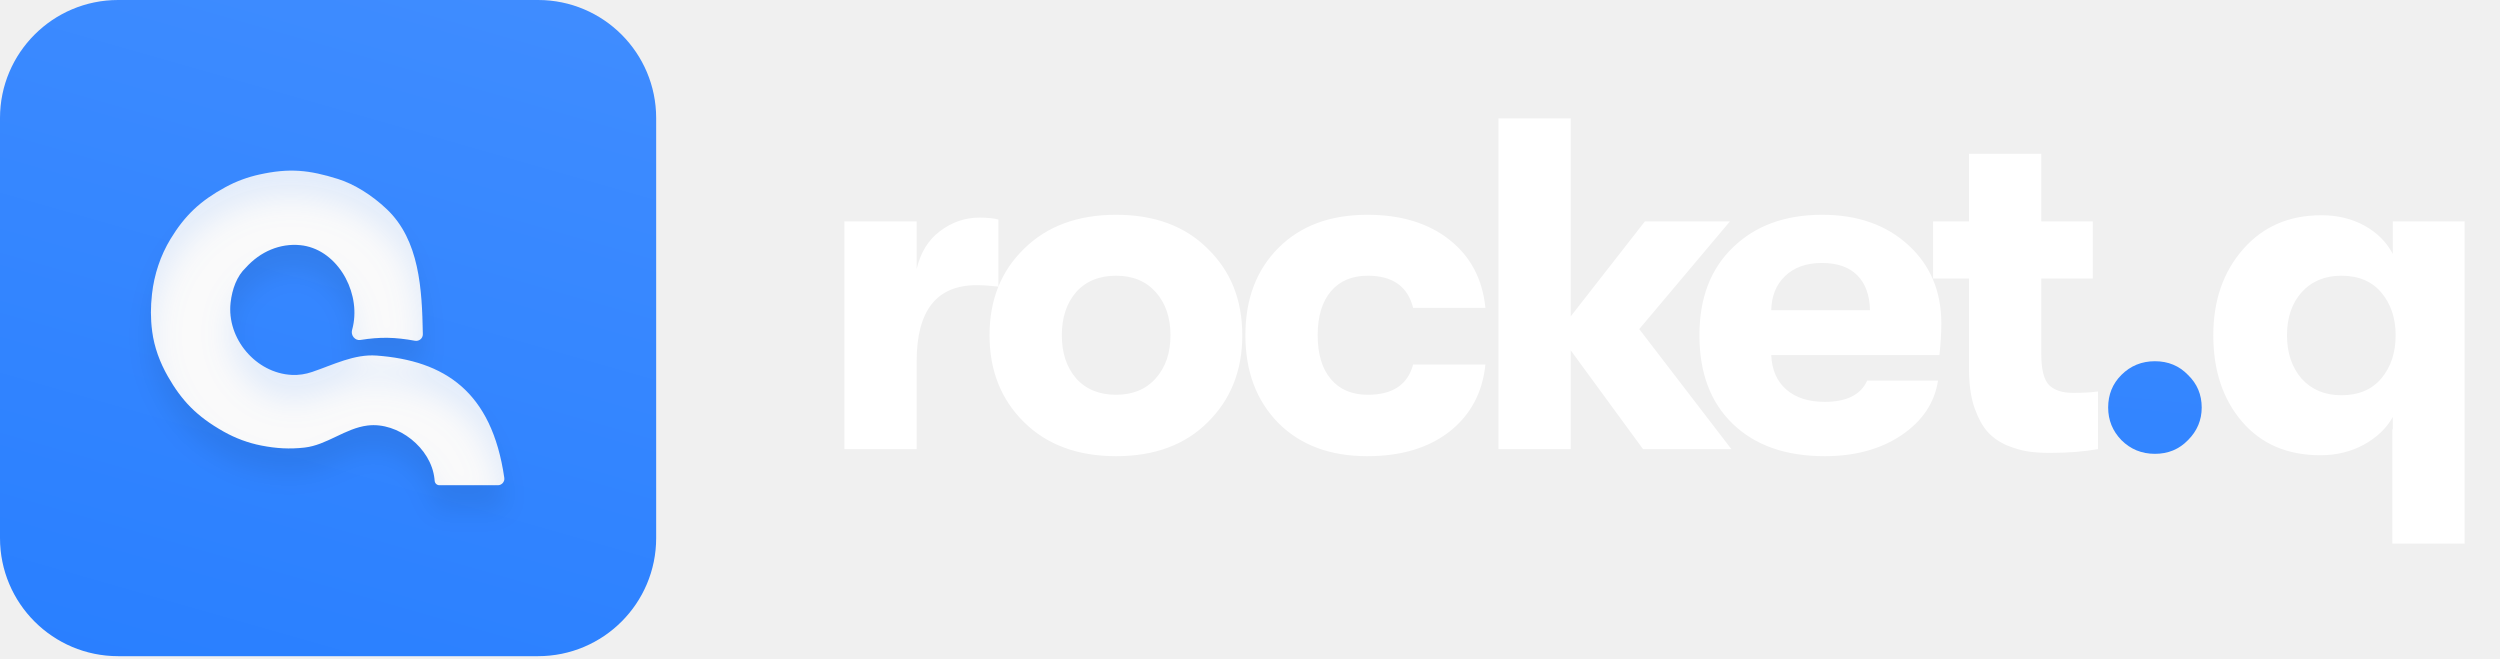
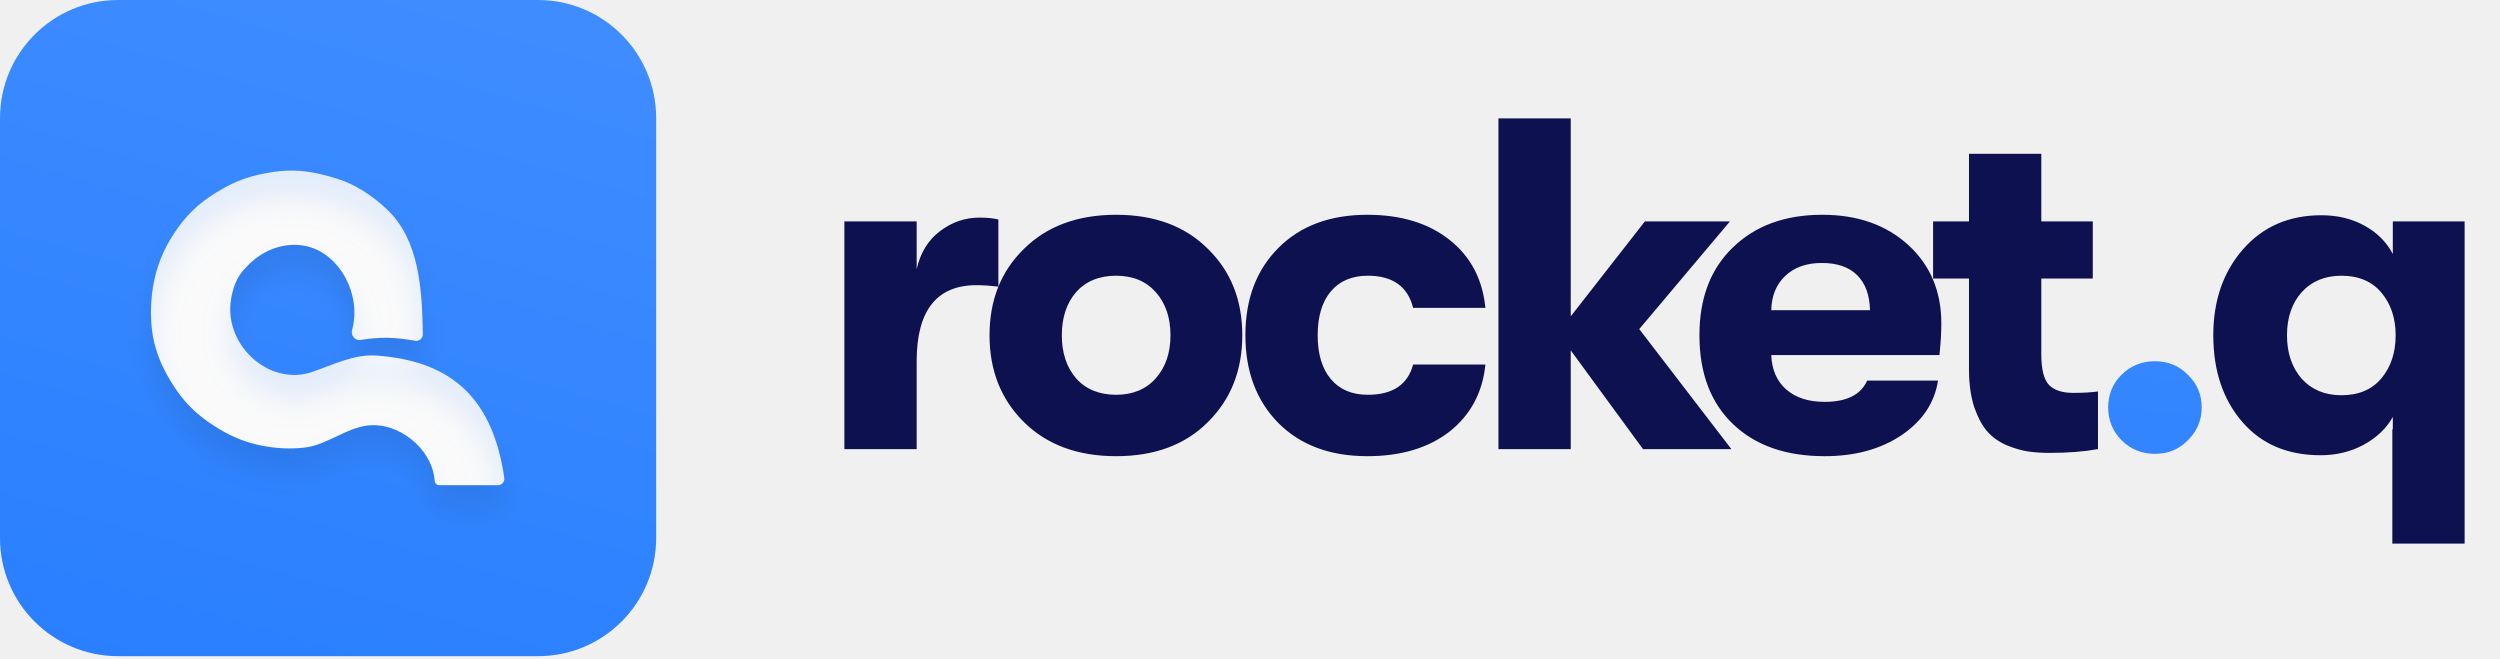
<svg xmlns="http://www.w3.org/2000/svg" width="167" height="44" viewBox="0 0 167 44" fill="none">
-   <path d="M56.404 30V14.789H61.233V17.976C61.485 16.882 62.001 16.04 62.779 15.451C63.578 14.841 64.462 14.536 65.43 14.536C65.935 14.536 66.356 14.578 66.692 14.662V19.144C66.124 19.081 65.64 19.049 65.24 19.049C62.569 19.049 61.233 20.743 61.233 24.13V30H56.404ZM80.681 28.201C79.167 29.716 77.126 30.473 74.559 30.473C71.992 30.473 69.941 29.716 68.405 28.201C66.869 26.686 66.101 24.751 66.101 22.394C66.101 20.038 66.869 18.113 68.405 16.619C69.941 15.104 71.992 14.347 74.559 14.347C77.126 14.347 79.167 15.104 80.681 16.619C82.217 18.113 82.985 20.038 82.985 22.394C82.985 24.751 82.217 26.686 80.681 28.201ZM74.559 26.371C75.674 26.371 76.558 26.003 77.21 25.266C77.862 24.53 78.188 23.573 78.188 22.394C78.188 21.216 77.862 20.259 77.21 19.522C76.558 18.786 75.674 18.418 74.559 18.418C73.423 18.418 72.529 18.786 71.877 19.522C71.245 20.259 70.93 21.216 70.93 22.394C70.93 23.573 71.245 24.53 71.877 25.266C72.529 26.003 73.423 26.371 74.559 26.371ZM91.335 30.473C88.852 30.473 86.874 29.737 85.402 28.264C83.929 26.77 83.192 24.814 83.192 22.394C83.192 19.975 83.929 18.029 85.402 16.556C86.874 15.083 88.852 14.347 91.335 14.347C93.586 14.347 95.416 14.904 96.826 16.019C98.236 17.134 99.035 18.649 99.225 20.564H94.396C94.038 19.133 93.028 18.418 91.366 18.418C90.314 18.418 89.494 18.765 88.905 19.459C88.316 20.154 88.021 21.132 88.021 22.394C88.021 23.657 88.316 24.635 88.905 25.329C89.494 26.024 90.314 26.371 91.366 26.371C93.028 26.371 94.038 25.697 94.396 24.351H99.225C99.035 26.223 98.236 27.717 96.826 28.832C95.416 29.926 93.586 30.473 91.335 30.473ZM115.655 30H109.753L104.925 23.404V30H100.096V7.909H104.925V21.132L109.879 14.789H115.56L109.501 21.984L115.655 30ZM129.681 21.605C129.681 22.236 129.639 22.941 129.554 23.72H118.319C118.361 24.709 118.698 25.477 119.329 26.024C119.96 26.571 120.813 26.844 121.886 26.844C123.358 26.844 124.305 26.371 124.726 25.424H129.46C129.228 26.918 128.408 28.138 126.998 29.085C125.61 30.011 123.905 30.473 121.886 30.473C119.298 30.473 117.257 29.758 115.763 28.327C114.269 26.897 113.522 24.919 113.522 22.394C113.522 19.912 114.269 17.955 115.763 16.524C117.257 15.073 119.245 14.347 121.728 14.347C124.084 14.347 125.999 15.02 127.472 16.366C128.944 17.713 129.681 19.459 129.681 21.605ZM118.319 20.722H124.915C124.894 19.712 124.61 18.933 124.063 18.386C123.516 17.839 122.727 17.566 121.696 17.566C120.665 17.566 119.845 17.86 119.235 18.449C118.646 19.017 118.34 19.775 118.319 20.722ZM138.472 26.244C139.145 26.244 139.703 26.213 140.145 26.15V30C139.219 30.168 138.146 30.253 136.926 30.253C136.379 30.253 135.895 30.221 135.474 30.158C135.053 30.095 134.58 29.958 134.054 29.747C133.528 29.516 133.097 29.211 132.76 28.832C132.423 28.454 132.129 27.907 131.876 27.191C131.645 26.476 131.529 25.634 131.529 24.666V18.607H129.131V14.789H131.529V10.276H136.358V14.789H139.798V18.607H136.358V23.657C136.358 24.688 136.536 25.382 136.894 25.739C137.252 26.076 137.778 26.244 138.472 26.244ZM159.84 14.789H164.637V36.312H159.808V28.674H159.84V27.854C159.419 28.611 158.767 29.232 157.883 29.716C157.021 30.179 156.063 30.41 155.011 30.41C152.802 30.41 151.056 29.663 149.773 28.17C148.489 26.676 147.848 24.751 147.848 22.394C147.848 20.08 148.51 18.165 149.836 16.651C151.161 15.136 152.908 14.378 155.075 14.378C156.148 14.378 157.105 14.61 157.946 15.073C158.788 15.535 159.419 16.167 159.84 16.966V14.789ZM156.4 26.402C157.557 26.402 158.451 26.024 159.083 25.266C159.714 24.509 160.029 23.551 160.029 22.394C160.029 21.258 159.714 20.311 159.083 19.554C158.451 18.797 157.557 18.418 156.4 18.418C155.306 18.418 154.422 18.786 153.749 19.522C153.097 20.259 152.771 21.216 152.771 22.394C152.771 23.573 153.097 24.54 153.749 25.298C154.422 26.034 155.306 26.402 156.4 26.402Z" fill="#FFFFFF" />
+   <path d="M56.404 30V14.789H61.233V17.976C61.485 16.882 62.001 16.04 62.779 15.451C63.578 14.841 64.462 14.536 65.43 14.536C65.935 14.536 66.356 14.578 66.692 14.662V19.144C66.124 19.081 65.64 19.049 65.24 19.049C62.569 19.049 61.233 20.743 61.233 24.13V30H56.404ZM80.681 28.201C79.167 29.716 77.126 30.473 74.559 30.473C71.992 30.473 69.941 29.716 68.405 28.201C66.869 26.686 66.101 24.751 66.101 22.394C66.101 20.038 66.869 18.113 68.405 16.619C69.941 15.104 71.992 14.347 74.559 14.347C77.126 14.347 79.167 15.104 80.681 16.619C82.217 18.113 82.985 20.038 82.985 22.394C82.985 24.751 82.217 26.686 80.681 28.201ZM74.559 26.371C75.674 26.371 76.558 26.003 77.21 25.266C77.862 24.53 78.188 23.573 78.188 22.394C78.188 21.216 77.862 20.259 77.21 19.522C76.558 18.786 75.674 18.418 74.559 18.418C73.423 18.418 72.529 18.786 71.877 19.522C71.245 20.259 70.93 21.216 70.93 22.394C70.93 23.573 71.245 24.53 71.877 25.266C72.529 26.003 73.423 26.371 74.559 26.371ZM91.335 30.473C88.852 30.473 86.874 29.737 85.402 28.264C83.929 26.77 83.192 24.814 83.192 22.394C83.192 19.975 83.929 18.029 85.402 16.556C86.874 15.083 88.852 14.347 91.335 14.347C93.586 14.347 95.416 14.904 96.826 16.019C98.236 17.134 99.035 18.649 99.225 20.564H94.396C94.038 19.133 93.028 18.418 91.366 18.418C90.314 18.418 89.494 18.765 88.905 19.459C88.316 20.154 88.021 21.132 88.021 22.394C88.021 23.657 88.316 24.635 88.905 25.329C89.494 26.024 90.314 26.371 91.366 26.371C93.028 26.371 94.038 25.697 94.396 24.351H99.225C99.035 26.223 98.236 27.717 96.826 28.832C95.416 29.926 93.586 30.473 91.335 30.473ZM115.655 30H109.753L104.925 23.404V30H100.096V7.909H104.925V21.132L109.879 14.789H115.56L109.501 21.984L115.655 30ZM129.681 21.605C129.681 22.236 129.639 22.941 129.554 23.72H118.319C118.361 24.709 118.698 25.477 119.329 26.024C119.96 26.571 120.813 26.844 121.886 26.844C123.358 26.844 124.305 26.371 124.726 25.424H129.46C129.228 26.918 128.408 28.138 126.998 29.085C125.61 30.011 123.905 30.473 121.886 30.473C119.298 30.473 117.257 29.758 115.763 28.327C114.269 26.897 113.522 24.919 113.522 22.394C113.522 19.912 114.269 17.955 115.763 16.524C117.257 15.073 119.245 14.347 121.728 14.347C124.084 14.347 125.999 15.02 127.472 16.366C128.944 17.713 129.681 19.459 129.681 21.605ZM118.319 20.722H124.915C124.894 19.712 124.61 18.933 124.063 18.386C123.516 17.839 122.727 17.566 121.696 17.566C120.665 17.566 119.845 17.86 119.235 18.449C118.646 19.017 118.34 19.775 118.319 20.722ZM138.472 26.244C139.145 26.244 139.703 26.213 140.145 26.15V30C139.219 30.168 138.146 30.253 136.926 30.253C136.379 30.253 135.895 30.221 135.474 30.158C135.053 30.095 134.58 29.958 134.054 29.747C133.528 29.516 133.097 29.211 132.76 28.832C132.423 28.454 132.129 27.907 131.876 27.191C131.645 26.476 131.529 25.634 131.529 24.666V18.607H129.131V14.789H131.529V10.276H136.358V14.789H139.798V18.607H136.358V23.657C136.358 24.688 136.536 25.382 136.894 25.739C137.252 26.076 137.778 26.244 138.472 26.244ZM159.84 14.789H164.637V36.312H159.808V28.674H159.84V27.854C159.419 28.611 158.767 29.232 157.883 29.716C157.021 30.179 156.063 30.41 155.011 30.41C152.802 30.41 151.056 29.663 149.773 28.17C148.489 26.676 147.848 24.751 147.848 22.394C147.848 20.08 148.51 18.165 149.836 16.651C151.161 15.136 152.908 14.378 155.075 14.378C156.148 14.378 157.105 14.61 157.946 15.073C158.788 15.535 159.419 16.167 159.84 16.966V14.789ZM156.4 26.402C157.557 26.402 158.451 26.024 159.083 25.266C159.714 24.509 160.029 23.551 160.029 22.394C160.029 21.258 159.714 20.311 159.083 19.554C158.451 18.797 157.557 18.418 156.4 18.418C155.306 18.418 154.422 18.786 153.749 19.522C153.097 20.259 152.771 21.216 152.771 22.394C152.771 23.573 153.097 24.54 153.749 25.298C154.422 26.034 155.306 26.402 156.4 26.402Z" fill="#0D114F" />
  <path d="M146.158 29.4C145.569 30.011 144.833 30.316 143.949 30.316C143.066 30.316 142.319 30.011 141.709 29.4C141.12 28.79 140.825 28.064 140.825 27.223C140.825 26.36 141.12 25.634 141.709 25.045C142.319 24.435 143.066 24.13 143.949 24.13C144.833 24.13 145.569 24.435 146.158 25.045C146.769 25.634 147.074 26.36 147.074 27.223C147.074 28.064 146.769 28.79 146.158 29.4Z" fill="url(#paint0_linear_10904_622)" />
  <rect width="43.832" height="43.832" rx="7.89" fill="url(#paint1_linear_10904_622)" />
  <g filter="url(#filter0_di_10904_622)">
    <path d="M33.258 32.413H29.349C29.185 32.413 29.051 32.285 29.036 32.123C29.032 32.071 29.027 32.021 29.021 31.973C28.797 29.93 26.598 28.175 24.558 28.424C23.069 28.605 21.835 29.729 20.345 29.898C19.339 30.011 18.462 29.959 17.46 29.763C16.581 29.591 15.733 29.276 14.952 28.837C13.113 27.804 12.126 26.741 11.211 25.139C10.681 24.211 10.303 23.196 10.165 22.137C10.052 21.26 10.059 20.488 10.154 19.637C10.3 18.338 10.717 17.073 11.396 15.956C12.35 14.388 13.382 13.413 15.062 12.5C15.773 12.113 16.539 11.831 17.33 11.657C19.332 11.217 20.629 11.346 22.576 11.956C23.659 12.296 24.836 13.023 25.836 13.972C28.024 16.048 28.191 19.306 28.246 22.322C28.252 22.601 27.996 22.812 27.721 22.763C26.37 22.518 25.398 22.499 24.07 22.71C23.714 22.766 23.421 22.398 23.517 22.051C23.559 21.9 23.592 21.752 23.616 21.606C24.009 19.271 22.411 16.606 20.055 16.376C18.718 16.246 17.394 16.792 16.414 17.886C15.829 18.438 15.505 19.303 15.403 20.226C15.138 22.617 17.094 24.93 19.497 25.044C19.956 25.066 20.398 24.999 20.851 24.846C22.276 24.363 23.665 23.64 25.166 23.753C29.681 24.093 32.852 26.129 33.687 31.922C33.724 32.181 33.52 32.413 33.258 32.413Z" fill="#FAFAFA" />
  </g>
  <defs>
    <filter id="filter0_di_10904_622" x="8.449" y="11.396" width="26.874" height="24.282" filterUnits="userSpaceOnUse" color-interpolation-filters="sRGB">
      <feFlood flood-opacity="0" result="BackgroundImageFix" />
      <feColorMatrix in="SourceAlpha" type="matrix" values="0 0 0 0 0 0 0 0 0 0 0 0 0 0 0 0 0 0 127 0" result="hardAlpha" />
      <feOffset dy="1.632" />
      <feGaussianBlur stdDeviation="0.816" />
      <feColorMatrix type="matrix" values="0 0 0 0 0 0 0 0 0 0 0 0 0 0 0 0 0 0 0.07 0" />
      <feBlend mode="normal" in2="BackgroundImageFix" result="effect1_dropShadow_10904_622" />
      <feBlend mode="normal" in="SourceGraphic" in2="effect1_dropShadow_10904_622" result="shape" />
      <feColorMatrix in="SourceAlpha" type="matrix" values="0 0 0 0 0 0 0 0 0 0 0 0 0 0 0 0 0 0 127 0" result="hardAlpha" />
      <feOffset dy="1.632" />
      <feGaussianBlur stdDeviation="1.02" />
      <feComposite in2="hardAlpha" operator="arithmetic" k2="-1" k3="1" />
      <feColorMatrix type="matrix" values="0 0 0 0 0.22 0 0 0 0 0.533 0 0 0 0 1 0 0 0 0.13 0" />
      <feBlend mode="normal" in2="shape" result="effect2_innerShadow_10904_622" />
    </filter>
    <linearGradient id="paint0_linear_10904_622" x1="189.169" y1="-59.029" x2="177.57" y2="54.134" gradientUnits="userSpaceOnUse">
      <stop stop-color="#5498FF" />
      <stop offset="0.516" stop-color="#428EFF" />
      <stop offset="1" stop-color="#297FFF" />
    </linearGradient>
    <linearGradient id="paint1_linear_10904_622" x1="52.463" y1="-66.308" x2="19.613" y2="48.538" gradientUnits="userSpaceOnUse">
      <stop stop-color="#5498FF" />
      <stop offset="0.516" stop-color="#428EFF" />
      <stop offset="1" stop-color="#297FFF" />
    </linearGradient>
  </defs>
</svg>
